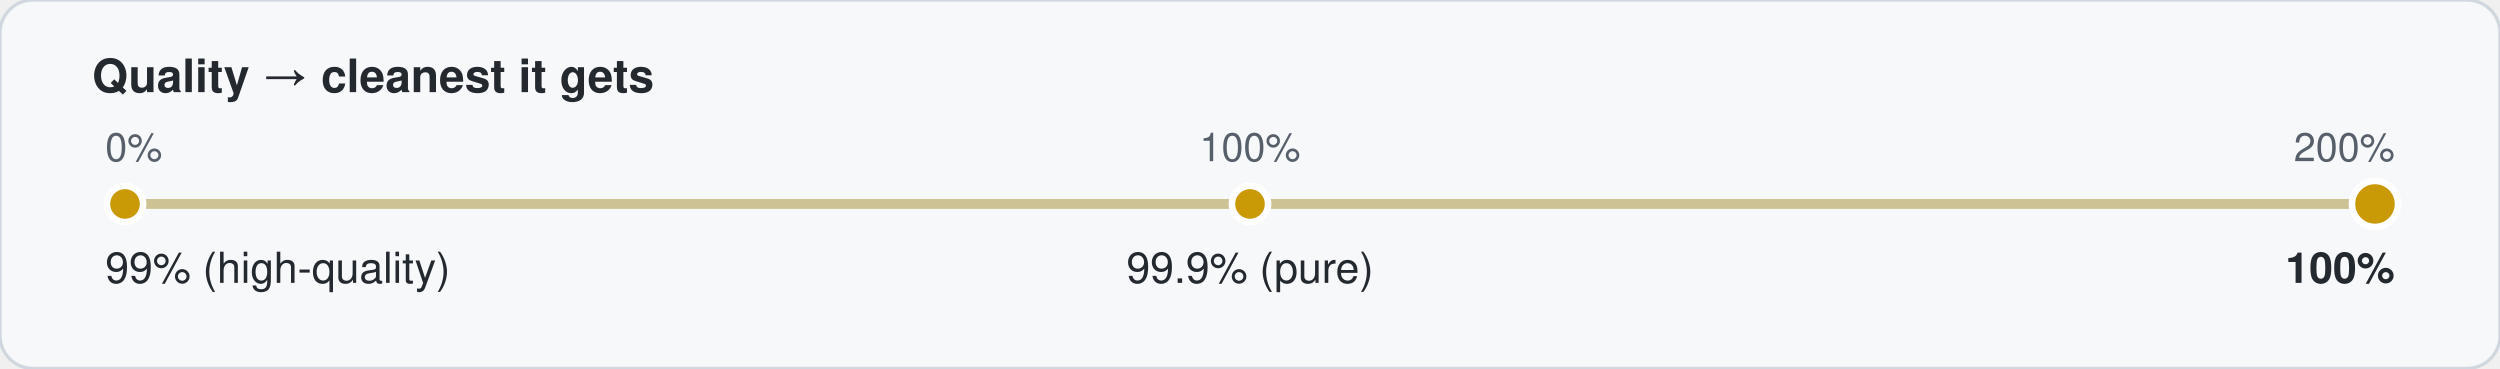
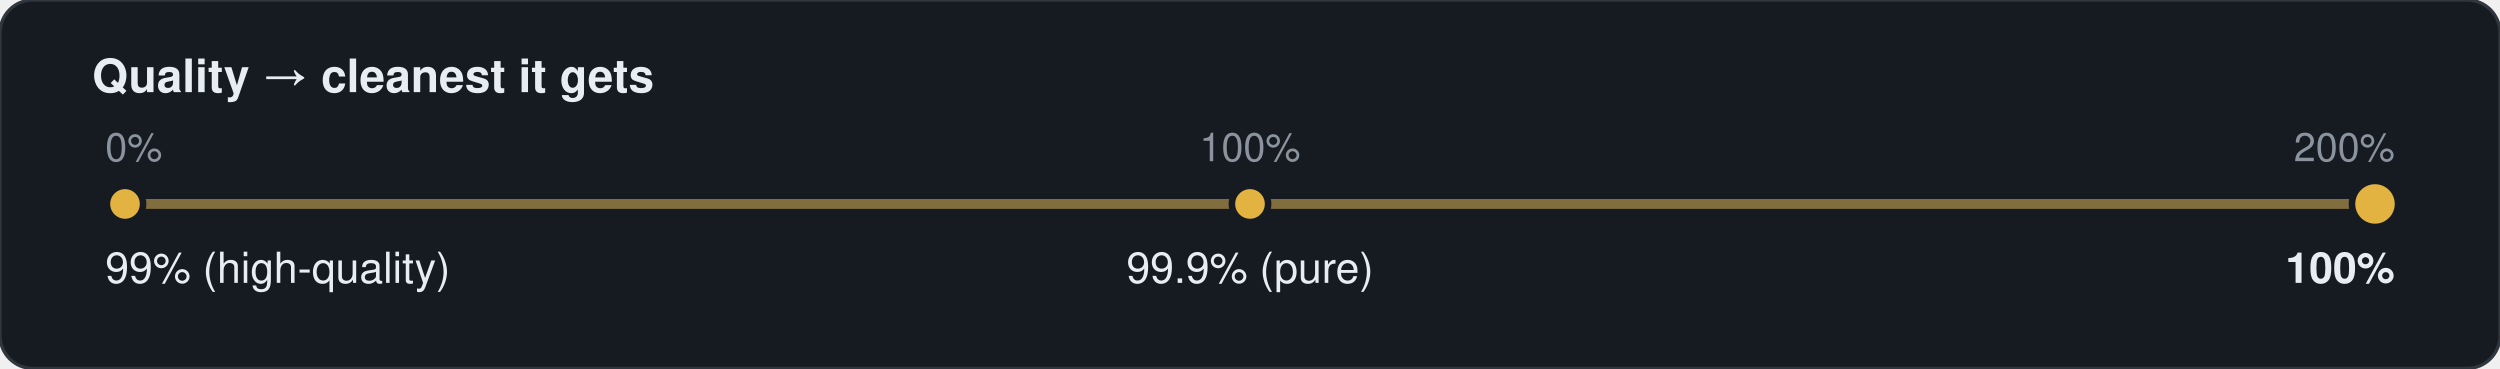
<svg xmlns="http://www.w3.org/2000/svg" width="760" height="112" viewBox="0 0 760 112" font-family="-apple-system, Segoe UI, Helvetica, Arial, sans-serif">
-   <rect width="760" height="112" rx="10" fill="#f6f8fa" stroke="#d0d7de" />
-   <text x="28" y="28" font-size="14" font-weight="600" fill="#24292f">Quality → cleanest it gets</text>
-   <line x1="38" y1="62" x2="722" y2="62" stroke="#d0d7de" stroke-width="3" stroke-linecap="round" />
-   <line x1="38" y1="62" x2="722" y2="62" stroke="#c99a06" stroke-opacity="0.35" stroke-width="3" stroke-linecap="round" />
-   <circle cx="38" cy="62" r="5.5" fill="#c99a06" stroke="#ffffff" stroke-width="2" />
-   <text x="32" y="49" font-size="12" text-anchor="start" fill="#57606a">0%</text>
-   <text x="32" y="86" font-size="13" text-anchor="start" fill="#24292f">99% (high-quality)</text>
-   <circle cx="380" cy="62" r="5.5" fill="#c99a06" stroke="#ffffff" stroke-width="2" />
-   <text x="380" y="49" font-size="12" text-anchor="middle" fill="#57606a">100%</text>
-   <text x="380" y="86" font-size="13" text-anchor="middle" fill="#24292f">99.9% (pure)</text>
-   <circle cx="722" cy="62" r="7" fill="#c99a06" stroke="#ffffff" stroke-width="2" />
-   <text x="728" y="49" font-size="12" text-anchor="end" fill="#57606a">200%</text>
-   <text x="728" y="86" font-size="13" text-anchor="end" fill="#24292f" font-weight="600">100%</text>
+   <rect width="760" height="112" rx="10" fill="#161b22" stroke="#30363d" />
+   <text x="28" y="28" font-size="14" font-weight="600" fill="#e6edf3">Quality → cleanest it gets</text>
+   <line x1="38" y1="62" x2="722" y2="62" stroke="#30363d" stroke-width="3" stroke-linecap="round" />
+   <line x1="38" y1="62" x2="722" y2="62" stroke="#e3b341" stroke-opacity="0.45" stroke-width="3" stroke-linecap="round" />
+   <circle cx="38" cy="62" r="5.5" fill="#e3b341" stroke="#161b22" stroke-width="2" />
+   <text x="32" y="49" font-size="12" text-anchor="start" fill="#8b949e">0%</text>
+   <text x="32" y="86" font-size="13" text-anchor="start" fill="#e6edf3">99% (high-quality)</text>
+   <circle cx="380" cy="62" r="5.5" fill="#e3b341" stroke="#161b22" stroke-width="2" />
+   <text x="380" y="49" font-size="12" text-anchor="middle" fill="#8b949e">100%</text>
+   <text x="380" y="86" font-size="13" text-anchor="middle" fill="#e6edf3">99.9% (pure)</text>
+   <circle cx="722" cy="62" r="7" fill="#e3b341" stroke="#161b22" stroke-width="2" />
+   <text x="728" y="49" font-size="12" text-anchor="end" fill="#8b949e">200%</text>
+   <text x="728" y="86" font-size="13" text-anchor="end" fill="#e6edf3" font-weight="600">100%</text>
</svg>
